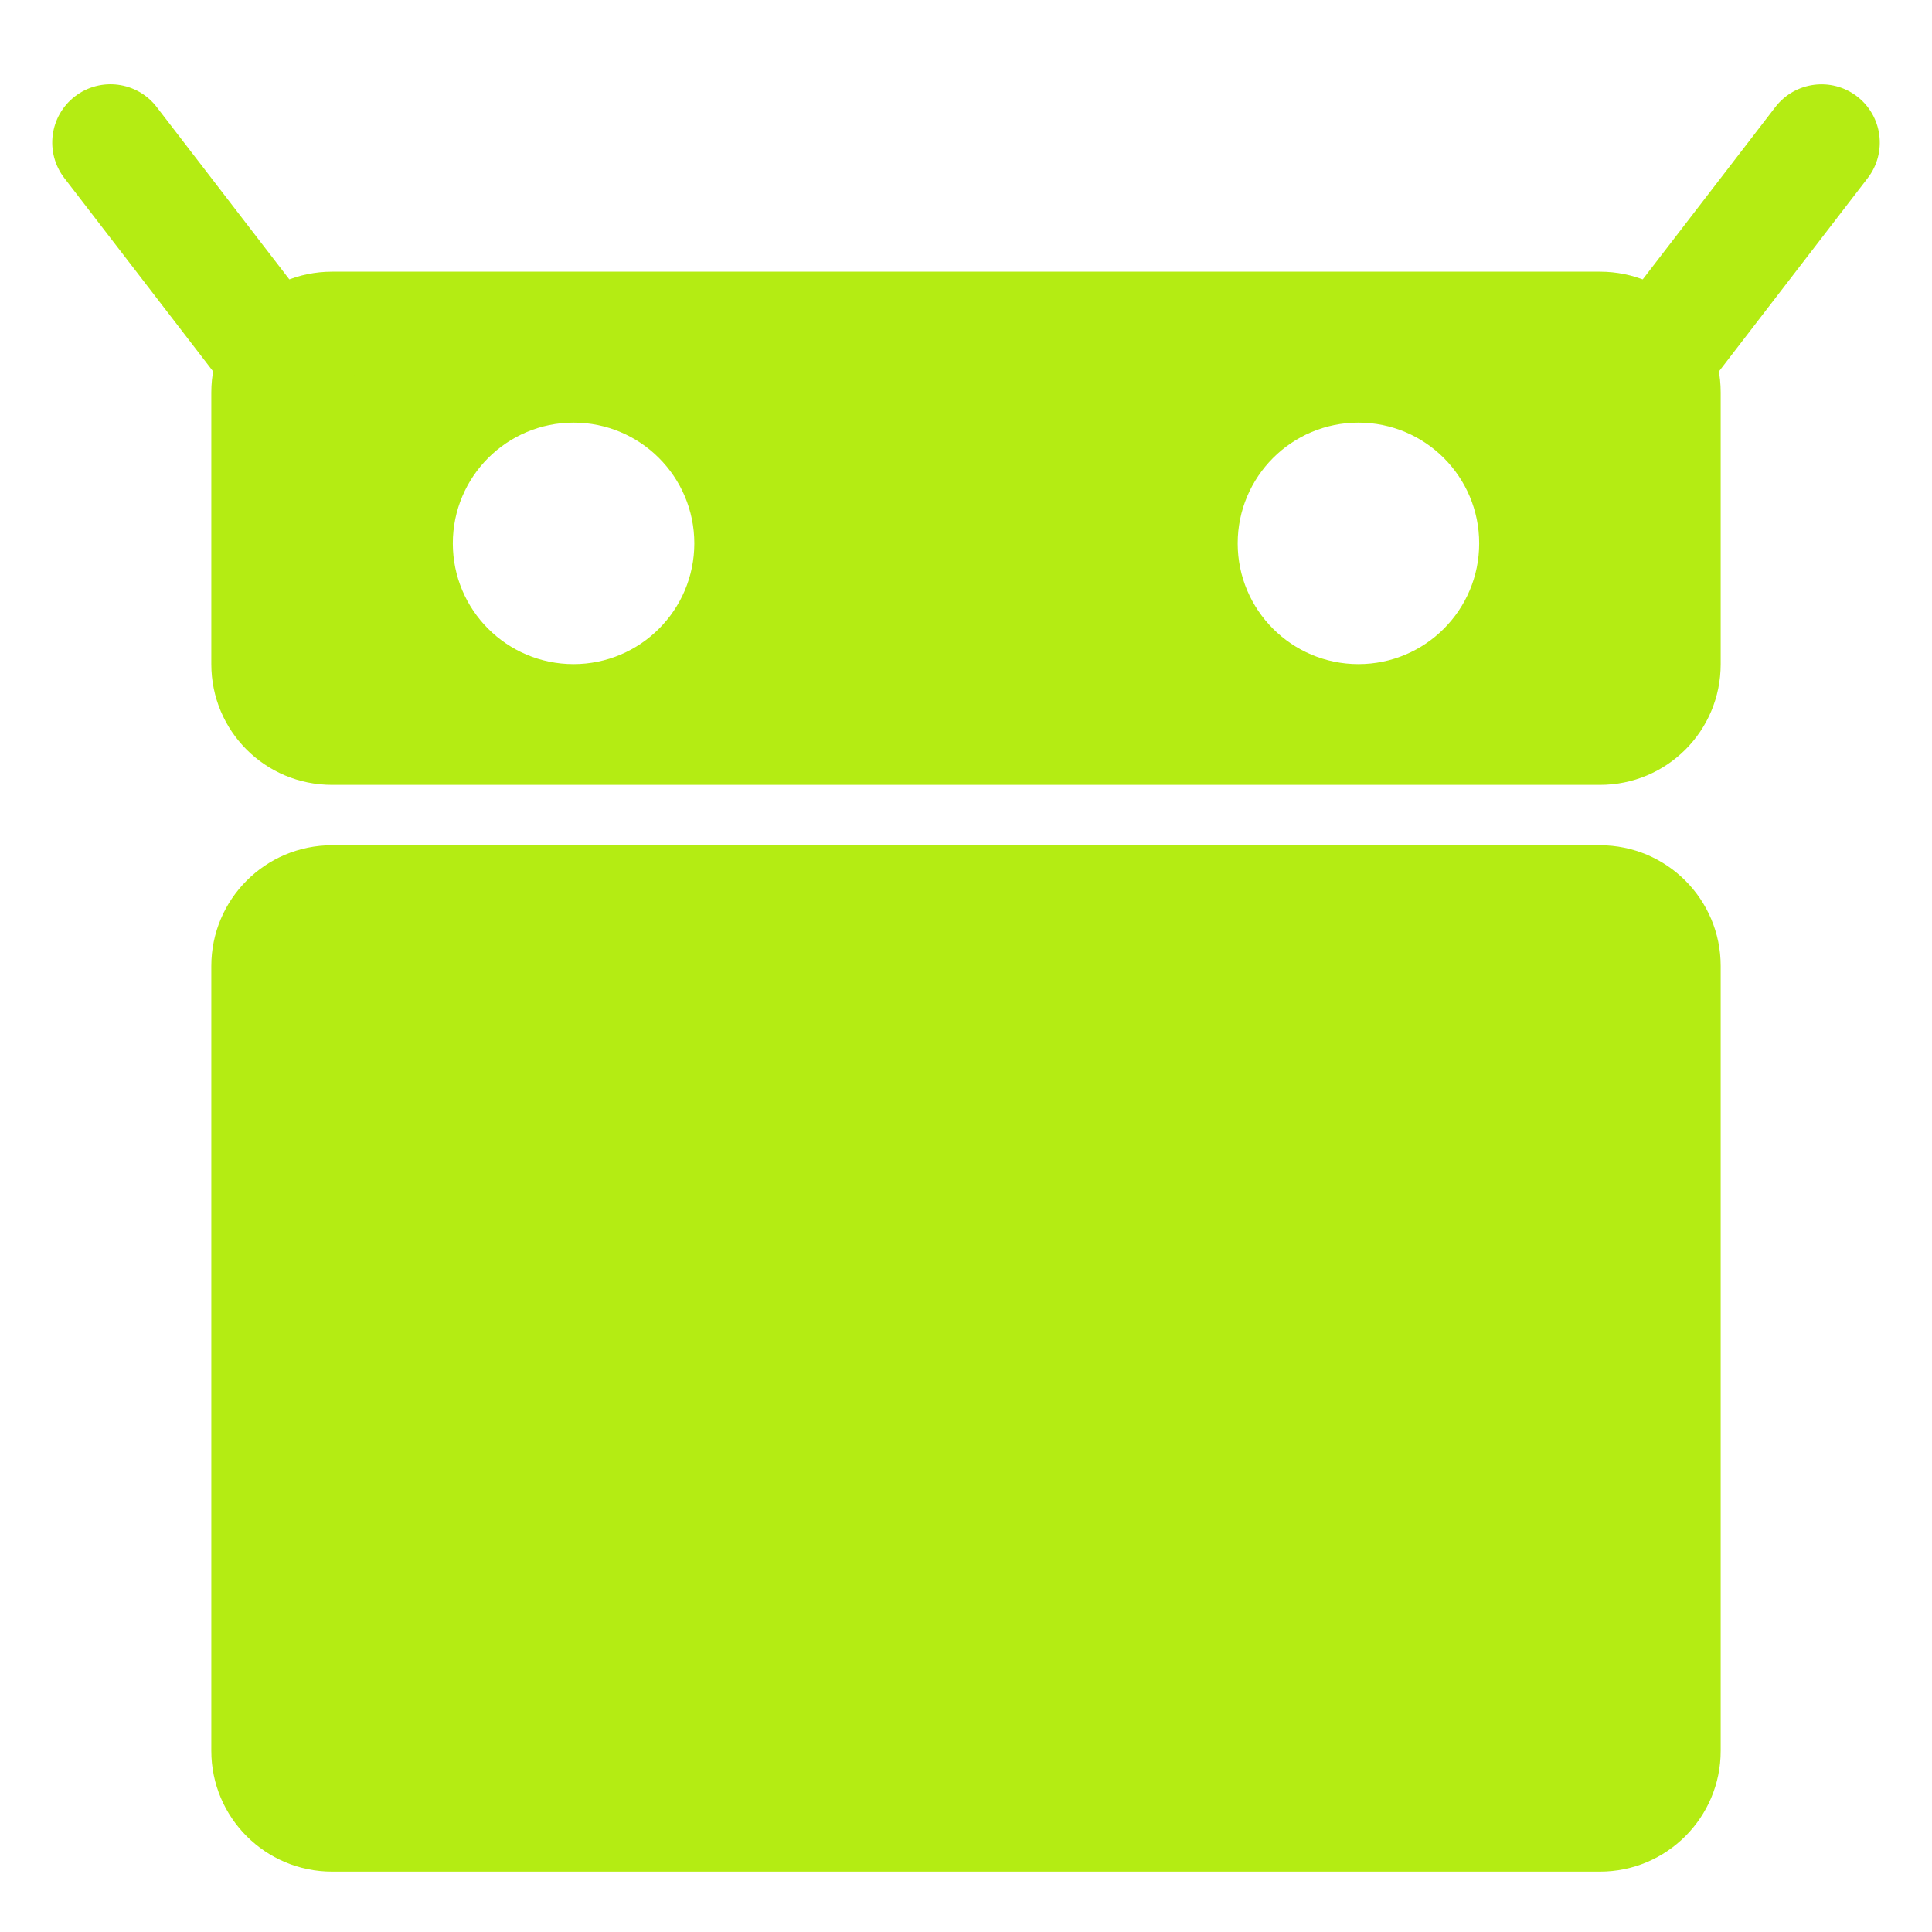
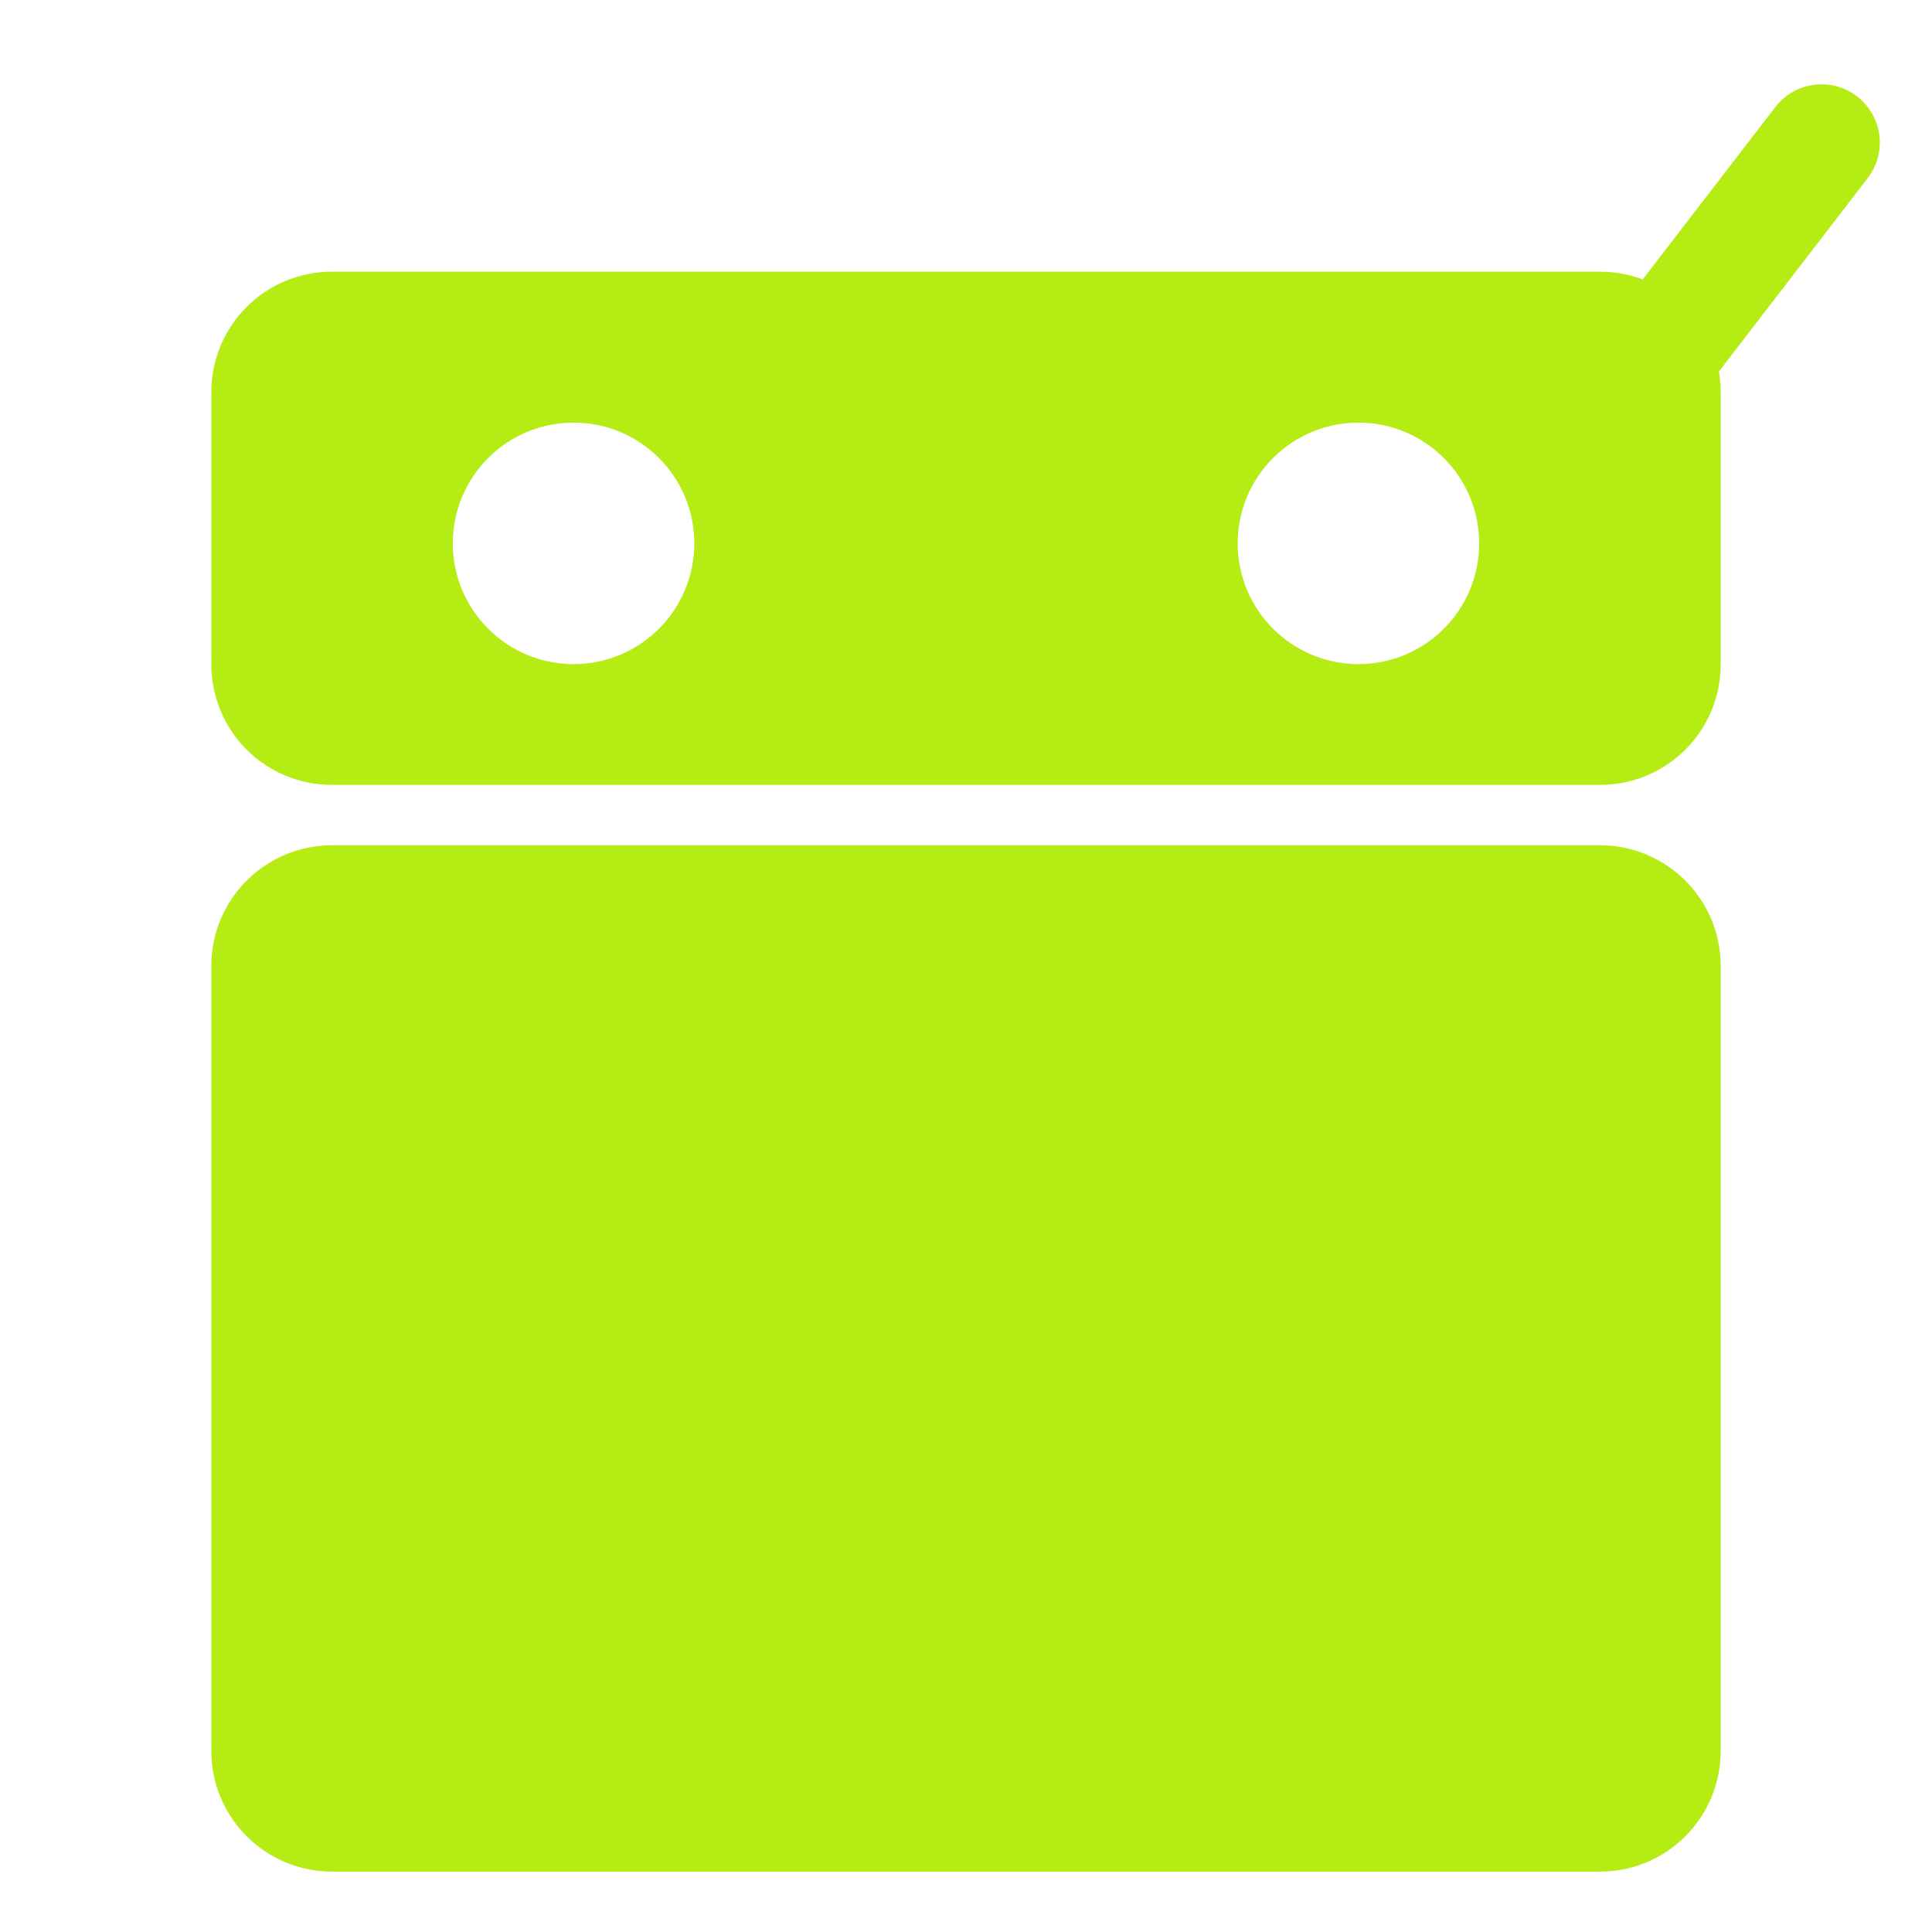
- <svg xmlns="http://www.w3.org/2000/svg" id="svg2" width="32" height="32" version="1.1" viewBox="0 0 32 32">
-   <rect id="rect4630" x="3.5" y="14" width="25" height="17" ry="2" fill="#b4ec13" stroke-width="0" style="paint-order:markers fill stroke" />
-   <path id="rect4632" d="m5.5 4.5c-1.108 0-2 0.892-2 2v4.5c0 1.108 0.892 2 2 2h21c1.108 0 2-0.892 2-2v-4.5c0-1.108-0.892-2-2-2h-21zm4 2.5a2 2 0 0 1 2 2 2 2 0 0 1 -2 2 2 2 0 0 1 -2 -2 2 2 0 0 1 2 -2zm13 0a2 2 0 0 1 2 2 2 2 0 0 1 -2 2 2 2 0 0 1 -2 -2 2 2 0 0 1 2 -2z" fill="#b4ec13" stroke-width="0" style="paint-order:markers fill stroke" />
-   <rect id="rect4749" transform="rotate(37.577)" x="24.386" y="-17.492" width="1.93" height="7" ry=".965" fill="#b4ec13" stroke-width="0" style="paint-order:markers fill stroke" />
-   <rect id="rect4749-3" transform="matrix(-.79254 .60982 .60982 .79254 1.1937e-7 -4.3985e-8)" x="-.976" y="2.022" width="1.93" height="7" ry=".965" fill="#b4ec13" stroke-width="0" style="paint-order:markers fill stroke" />
+ <svg xmlns="http://www.w3.org/2000/svg" width="32" height="32" viewBox="0 0 32 32">
+   <rect x="3.5" y="14" width="25" height="17" ry="2" fill="#b4ec13" paint-order="markers fill stroke" />
+   <path d="M5.5 4.5c-1.108 0-2 .892-2 2V11c0 1.108.892 2 2 2h21c1.108 0 2-.892 2-2V6.5c0-1.108-.892-2-2-2h-21zm4 2.5a2 2 0 0 1 2 2 2 2 0 0 1-2 2 2 2 0 0 1-2-2 2 2 0 0 1 2-2zm13 0a2 2 0 0 1 2 2 2 2 0 0 1-2 2 2 2 0 0 1-2-2 2 2 0 0 1 2-2z" fill="#b4ec13" paint-order="markers fill stroke" />
+   <rect transform="rotate(37.577)" x="24.386" y="-17.492" width="1.93" height="7" ry=".965" fill="#b4ec13" paint-order="markers fill stroke" />
+   <rect transform="rotate(142.424 0 0)" x="-.976" y="2.022" width="1.93" height="7" ry=".965" fill="#b4ec13" paint-order="markers fill stroke" />
</svg>
